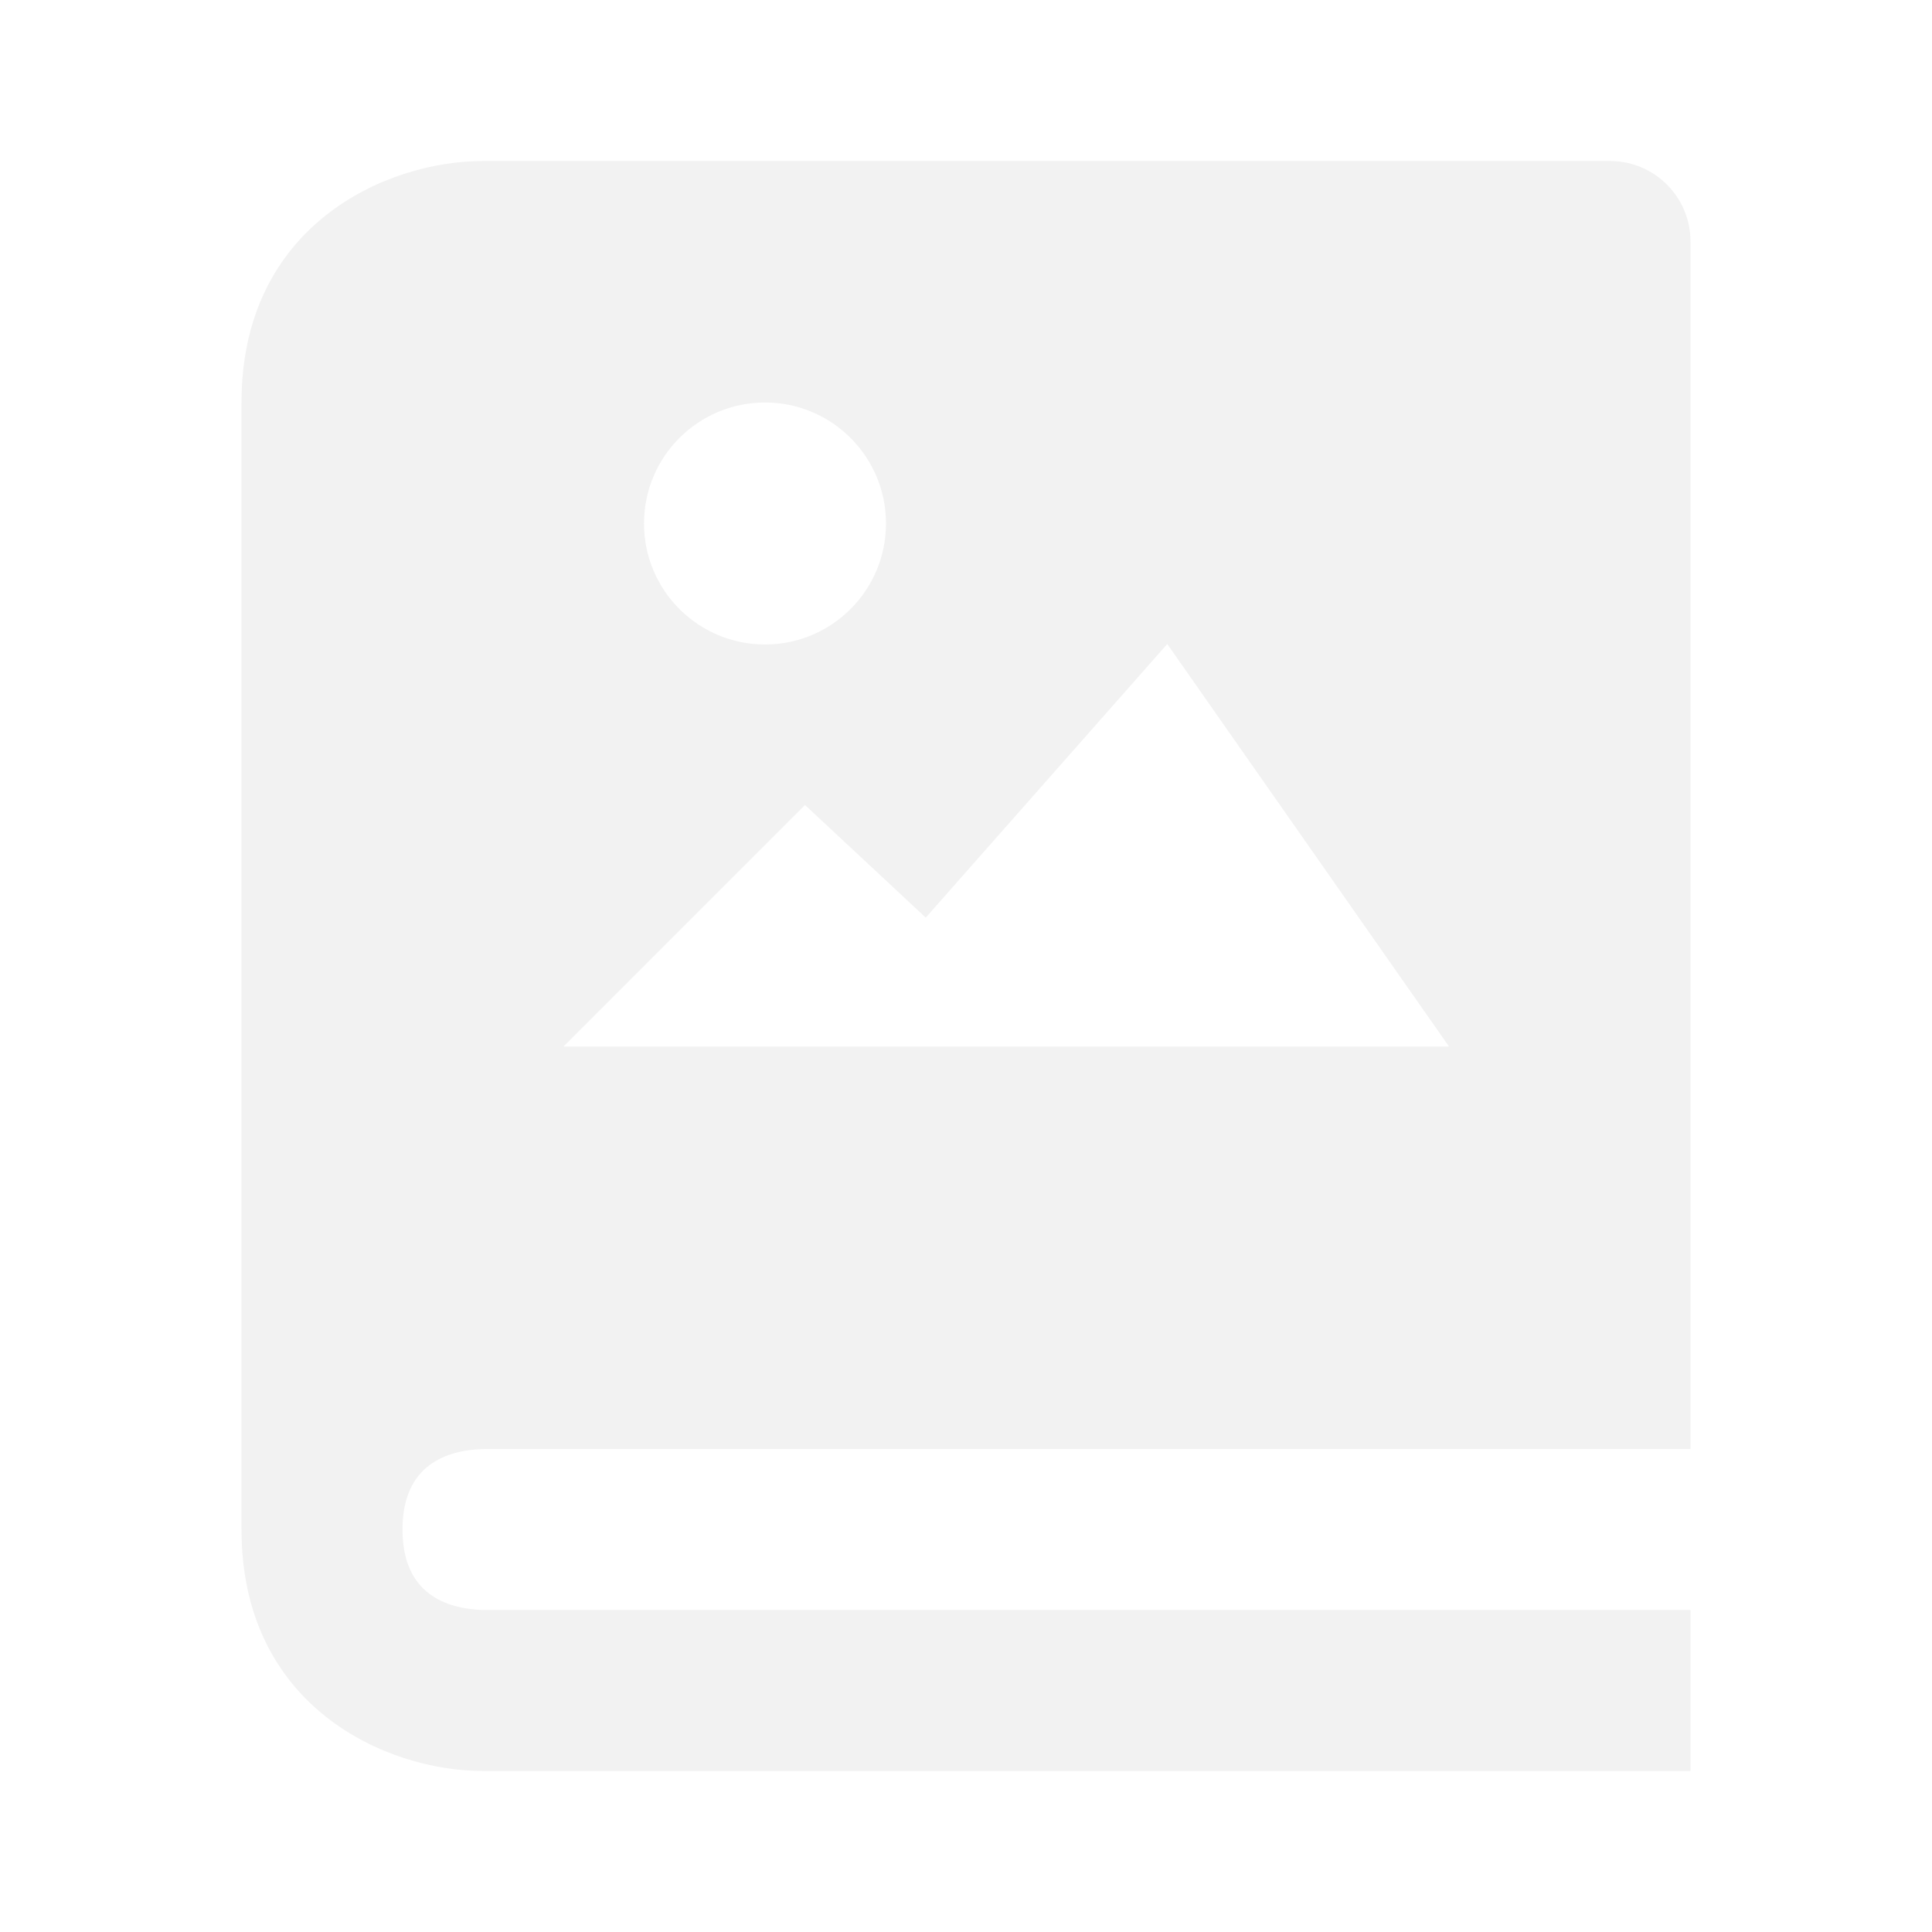
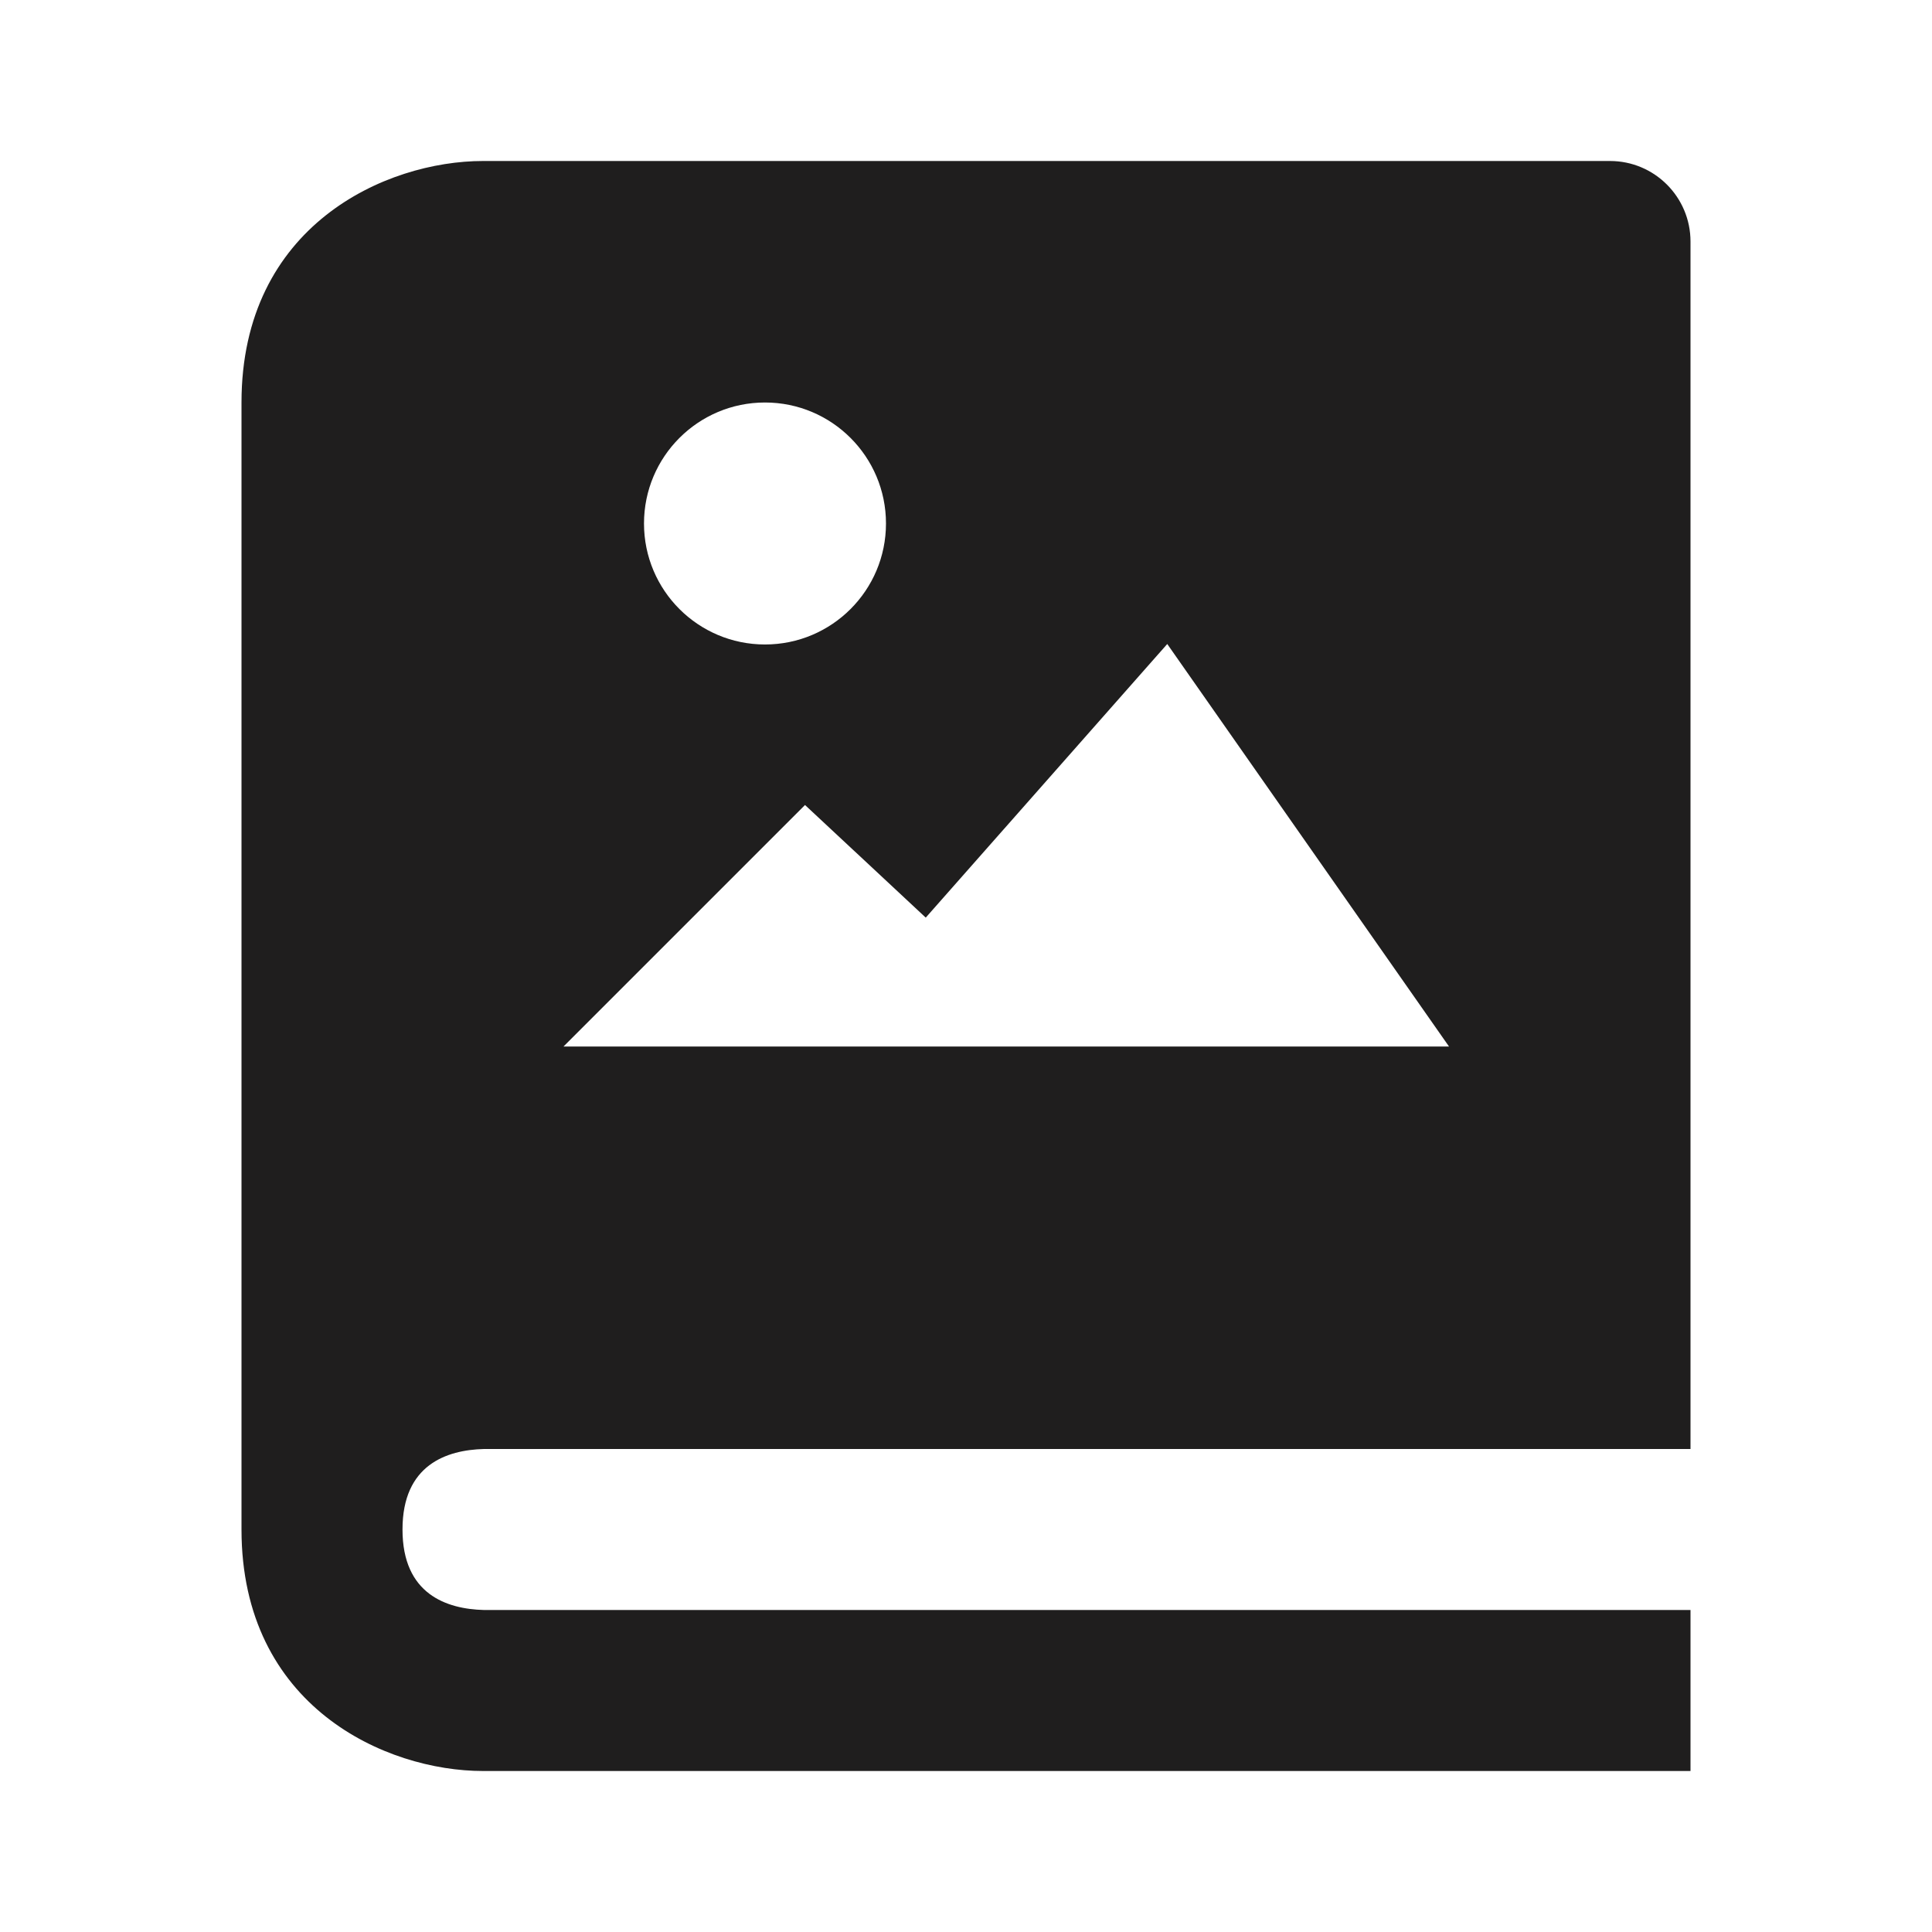
- <svg xmlns="http://www.w3.org/2000/svg" stroke="#f2f2f2" fill="#f2f2f2" stroke-width="0" viewBox="0 0 24 24" height="1em" width="1em">
+ <svg xmlns="http://www.w3.org/2000/svg" stroke="#1F1E1E" fill="#1F1E1E" stroke-width="0" viewBox="0 0 24 24" height="1em" width="1em">
  <path d="M20 2H6c-1.206 0-3 .799-3 3v14c0 2.201 1.794 3 3 3h15v-2H6.012C5.55 19.988 5 19.806 5 19s.55-.988 1.012-1H21V3a1 1 0 0 0-1-1zM9.503 5a1.503 1.503 0 1 1 0 3.006 1.503 1.503 0 0 1 0-3.006zM12 13H7l3-3 1.5 1.399L14.5 8l3.5 5h-6z" />
</svg>
